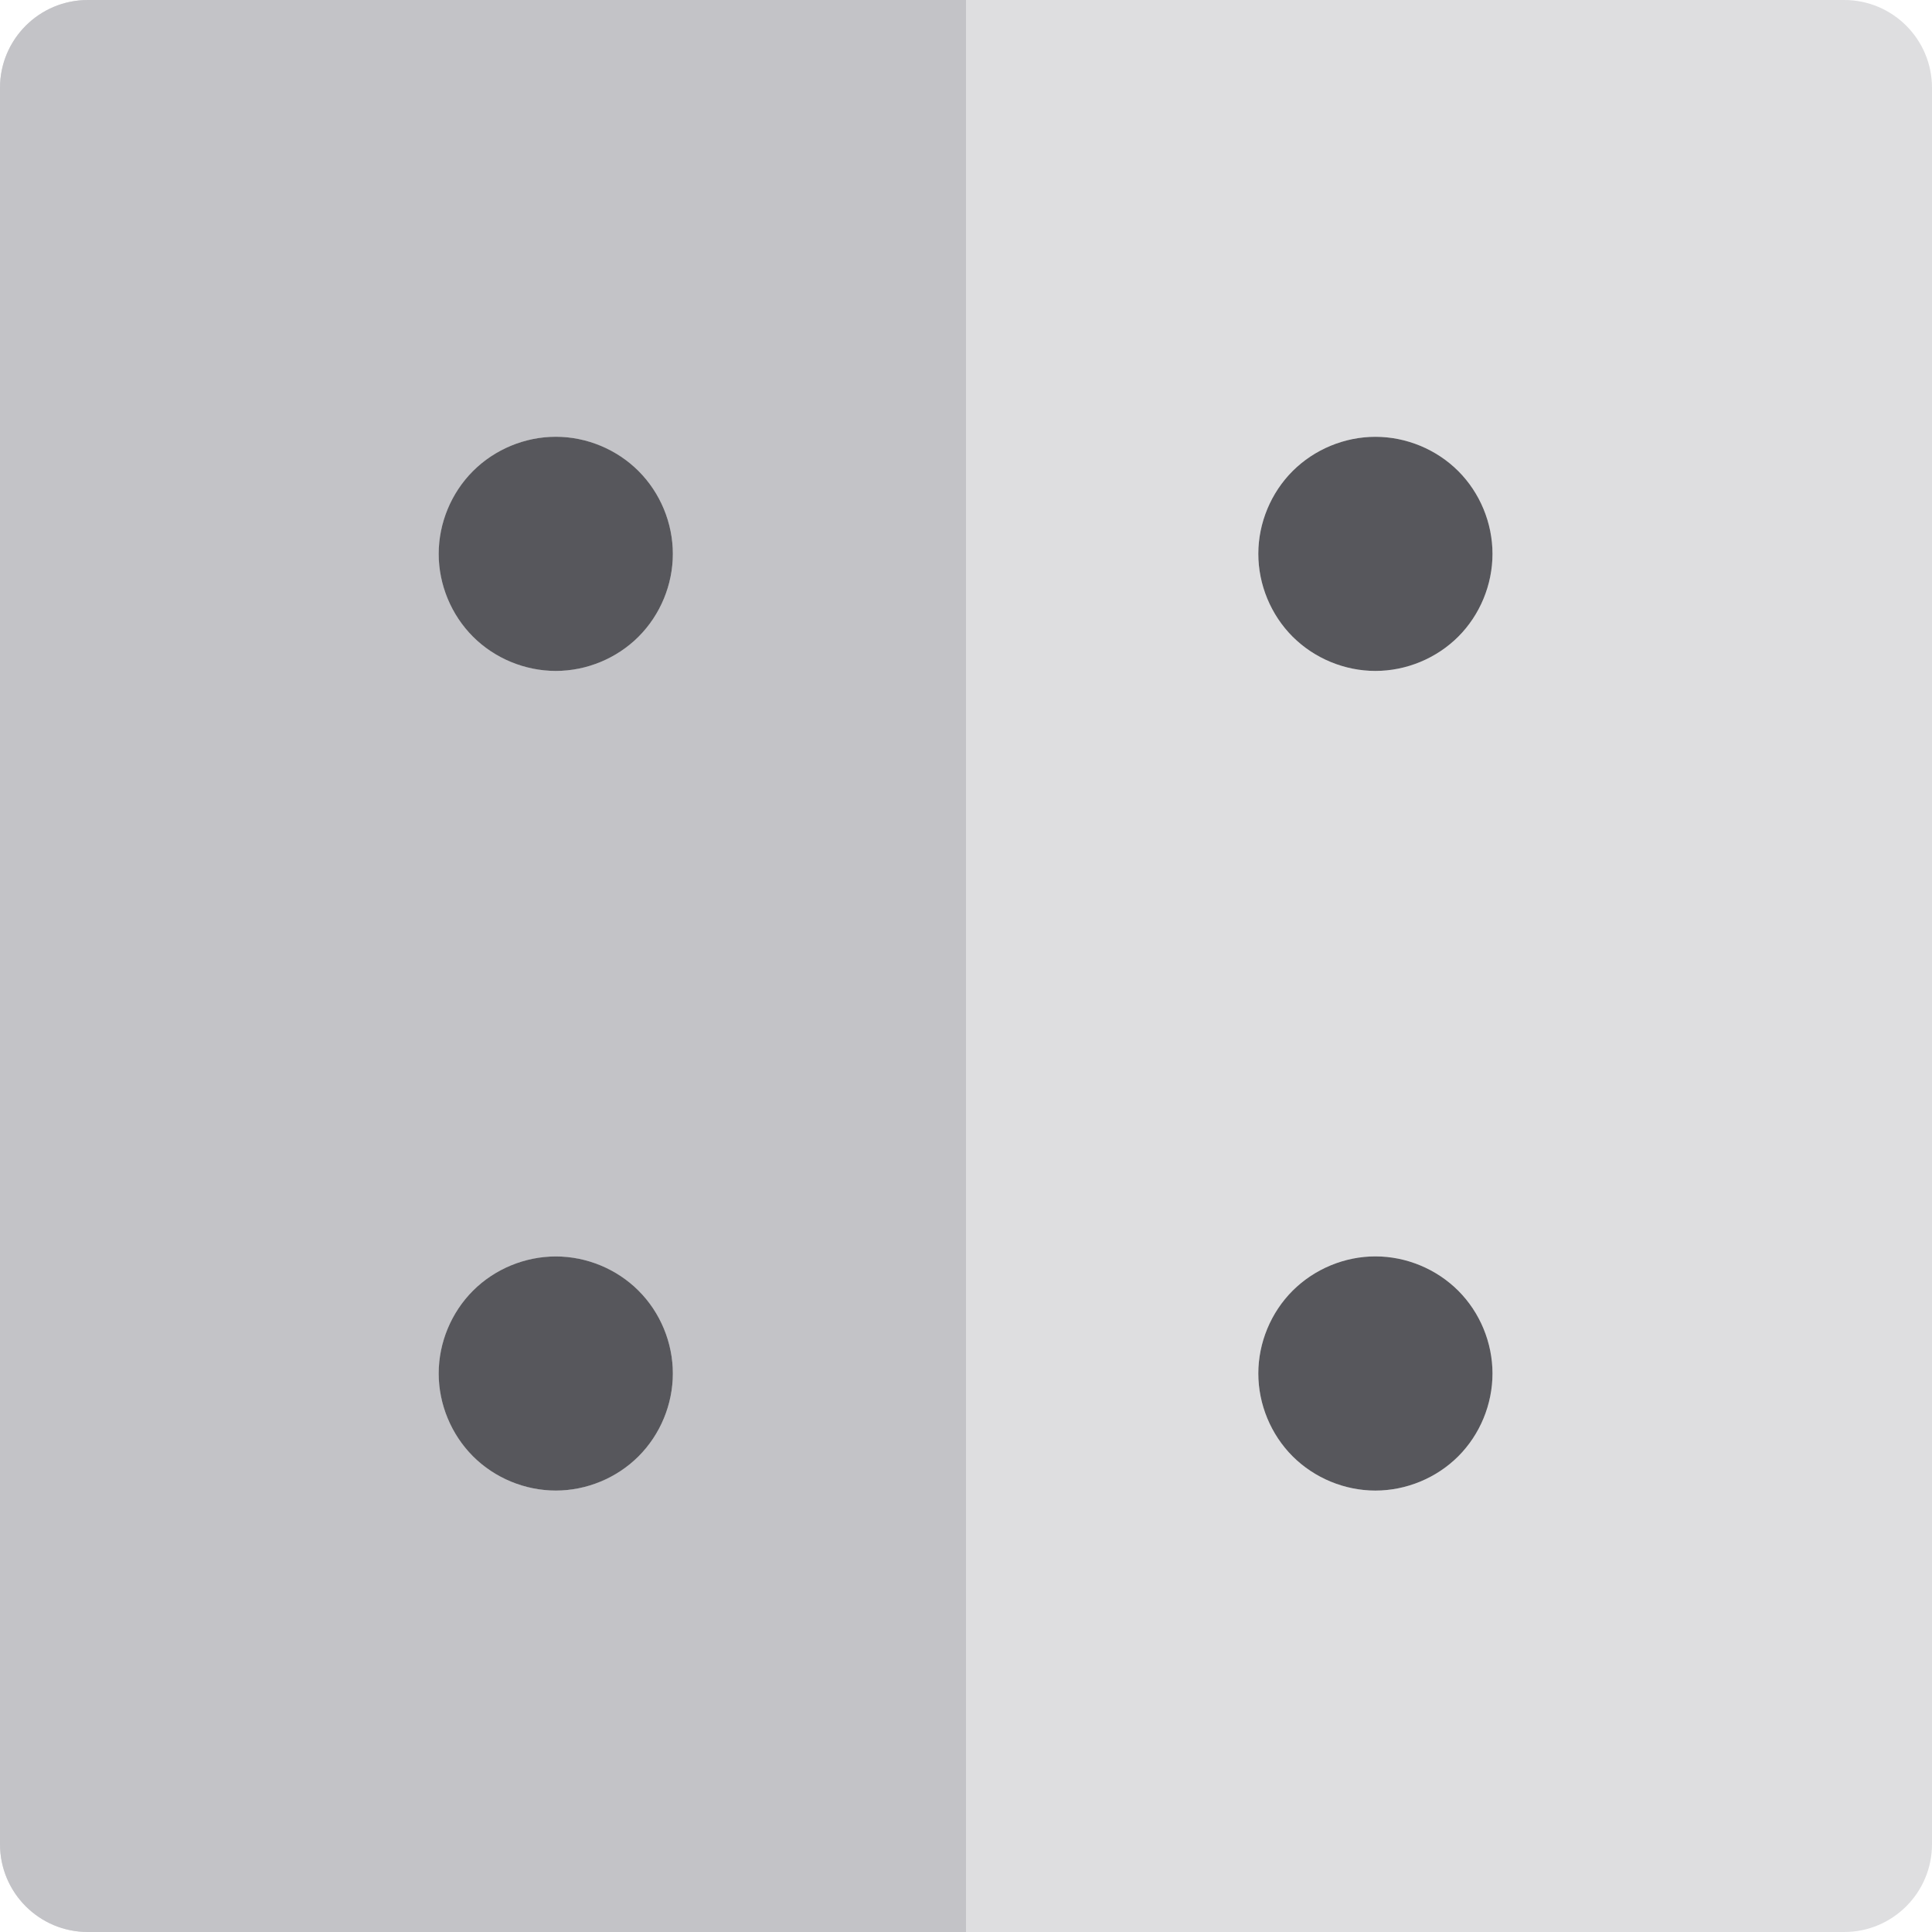
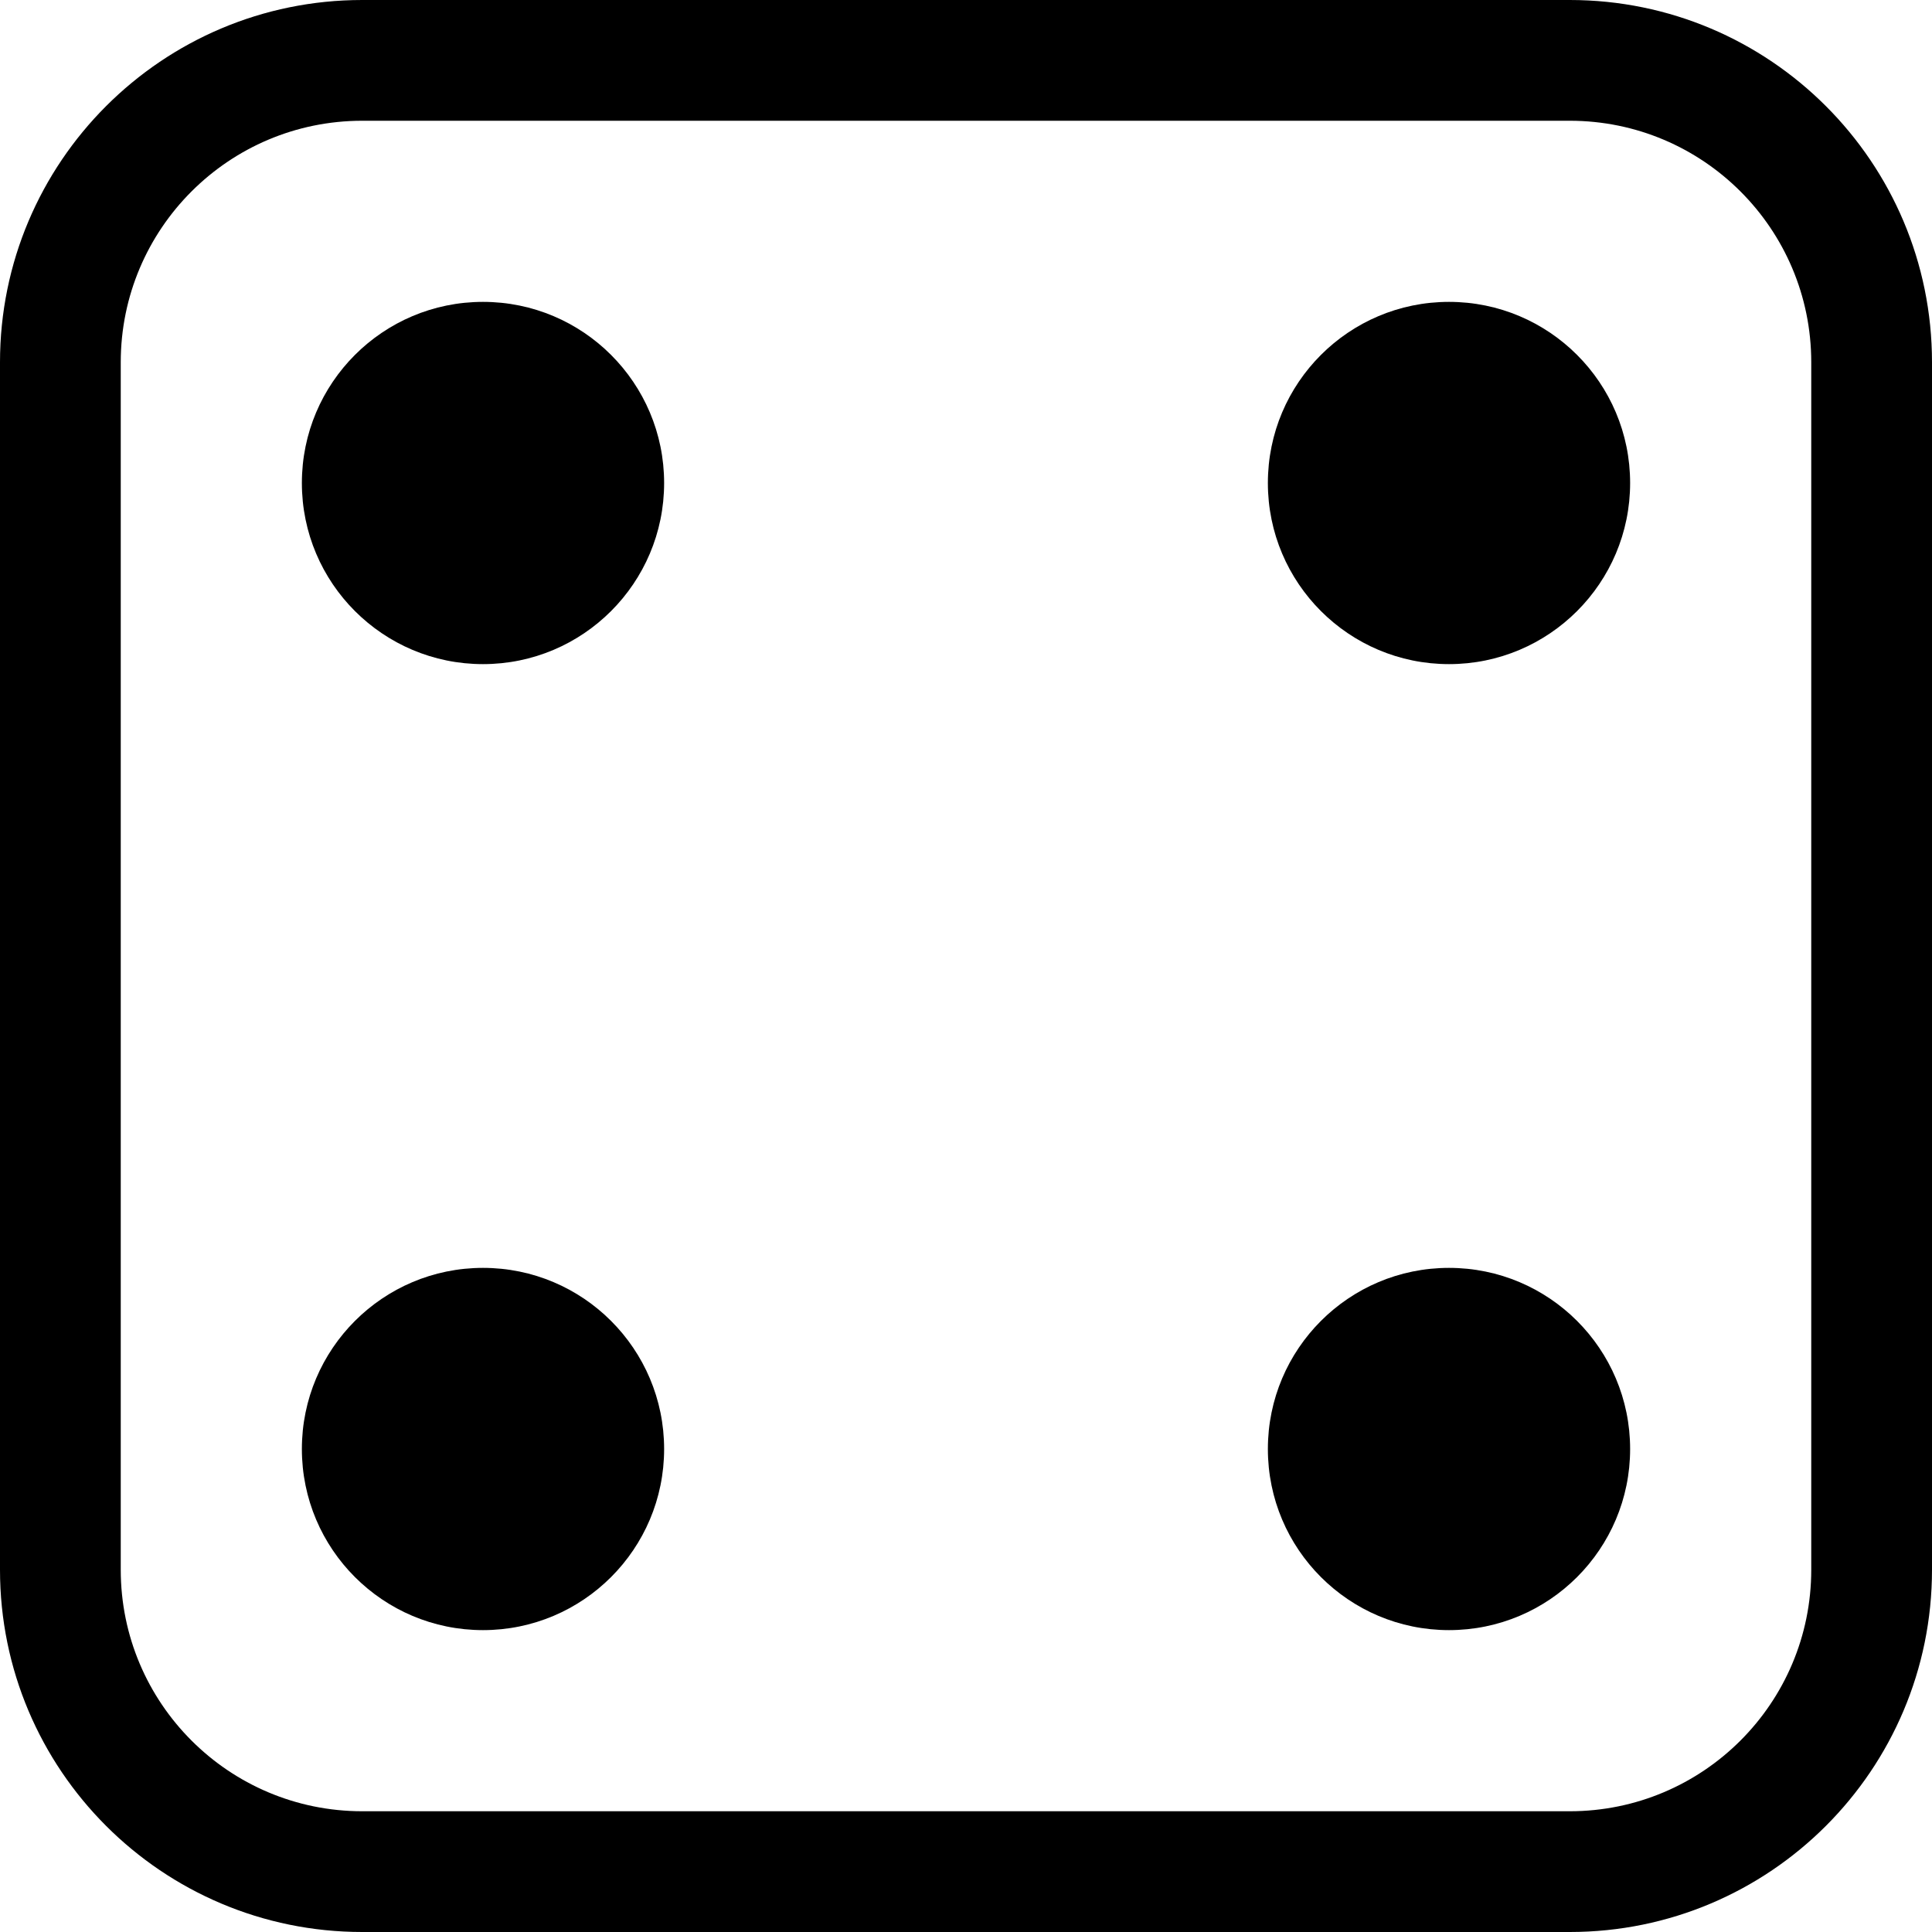
- <svg xmlns="http://www.w3.org/2000/svg" version="1.1" id="Layer_1" x="0px" y="0px" viewBox="0 0 512 512" style="enable-background:new 0 0 512 512;" xml:space="preserve">
-   <path style="fill:#DEDEE0;" d="M488.727,0H256H23.273C10.42,0,0,10.42,0,23.273v465.455C0,501.582,10.42,512,23.273,512H256h232.727  C501.58,512,512,501.582,512,488.727V23.273C512,10.42,501.58,0,488.727,0z M169.224,385.939  c-5.773,5.772-13.762,9.076-21.924,9.076c-8.176,0-16.182-3.305-21.952-9.076c-5.772-5.787-9.092-13.777-9.092-21.954  c0-8.161,3.322-16.167,9.092-21.938c5.77-5.772,13.777-9.076,21.952-9.076c8.163,0,16.151,3.305,21.924,9.076  c5.786,5.772,9.09,13.777,9.09,21.938C178.316,372.162,175.011,380.154,169.224,385.939z M169.224,168.727  c-5.773,5.772-13.762,9.076-21.924,9.076c-8.176,0-16.182-3.305-21.952-9.076c-5.77-5.772-9.092-13.777-9.092-21.938  c0-8.176,3.322-16.182,9.092-21.954c5.77-5.772,13.777-9.092,21.952-9.092c8.163,0,16.151,3.32,21.924,9.092  c5.786,5.787,9.09,13.777,9.09,21.954C178.316,154.95,175.011,162.942,169.224,168.727z M386.451,385.939  c-5.787,5.772-13.777,9.076-21.954,9.076c-8.161,0-16.151-3.305-21.938-9.076c-5.772-5.772-9.092-13.777-9.092-21.954  c0-8.161,3.322-16.167,9.092-21.938c5.786-5.772,13.777-9.092,21.938-9.092c8.178,0,16.167,3.32,21.954,9.092  c5.772,5.772,9.076,13.777,9.076,21.938C395.528,372.162,392.223,380.168,386.451,385.939z M386.451,168.727  c-5.787,5.772-13.777,9.076-21.954,9.076c-8.161,0-16.151-3.305-21.938-9.076c-5.772-5.772-9.092-13.777-9.092-21.954  c0-8.161,3.322-16.167,9.092-21.938c5.786-5.772,13.777-9.076,21.938-9.076c8.178,0,16.167,3.305,21.954,9.076  c5.772,5.772,9.076,13.777,9.076,21.938C395.528,154.95,392.223,162.956,386.451,168.727z" />
-   <path style="fill:#C3C3C7;" d="M23.273,0.002C10.42,0.002,0,10.42,0,23.274v465.453C0,501.582,10.42,512,23.273,512H256V0.002  H23.273z M169.224,385.941c-5.773,5.772-13.762,9.076-21.924,9.076c-8.176,0-16.182-3.305-21.952-9.076  c-5.772-5.787-9.092-13.777-9.092-21.954c0-8.161,3.322-16.167,9.092-21.938c5.772-5.772,13.777-9.076,21.952-9.076  c8.163,0,16.151,3.305,21.924,9.076c5.786,5.772,9.09,13.777,9.09,21.938C178.316,372.162,175.011,380.152,169.224,385.941z   M169.224,168.729c-5.773,5.772-13.762,9.076-21.924,9.076c-8.176,0-16.182-3.305-21.952-9.076  c-5.772-5.772-9.092-13.777-9.092-21.938c0-8.176,3.322-16.182,9.092-21.954c5.772-5.772,13.777-9.092,21.952-9.092  c8.163,0,16.151,3.32,21.924,9.092c5.786,5.787,9.09,13.777,9.09,21.954C178.316,154.95,175.011,162.942,169.224,168.729z" />
-   <g>
-     <path style="fill:#57575C;" d="M147.299,115.745c-8.176,0-16.182,3.32-21.952,9.092c-5.772,5.772-9.092,13.777-9.092,21.954   c0,8.161,3.322,16.167,9.092,21.938c5.772,5.772,13.777,9.076,21.952,9.076c8.163,0,16.151-3.305,21.924-9.076   c5.786-5.787,9.09-13.777,9.09-21.938c0-8.176-3.305-16.167-9.09-21.954C163.452,119.063,155.462,115.745,147.299,115.745z" />
-     <path style="fill:#57575C;" d="M147.299,332.971c-8.176,0-16.182,3.305-21.952,9.076c-5.772,5.772-9.092,13.777-9.092,21.938   c0,8.177,3.322,16.167,9.092,21.954c5.772,5.772,13.777,9.076,21.952,9.076c8.163,0,16.151-3.305,21.924-9.076   c5.786-5.787,9.09-13.777,9.09-21.954c0-8.161-3.305-16.167-9.09-21.938C163.452,336.275,155.462,332.971,147.299,332.971z" />
-     <path style="fill:#57575C;" d="M364.497,115.759c-8.161,0-16.151,3.305-21.938,9.076c-5.772,5.772-9.092,13.777-9.092,21.938   c0,8.176,3.322,16.182,9.092,21.954c5.787,5.772,13.777,9.076,21.938,9.076c8.176,0,16.167-3.305,21.954-9.076   c5.772-5.772,9.076-13.777,9.076-21.954c0-8.161-3.305-16.167-9.076-21.938C380.664,119.063,372.674,115.759,364.497,115.759z" />
-     <path style="fill:#57575C;" d="M364.497,332.957c-8.161,0-16.151,3.32-21.938,9.092c-5.772,5.772-9.092,13.777-9.092,21.938   c0,8.176,3.322,16.182,9.092,21.954c5.787,5.772,13.777,9.076,21.938,9.076c8.176,0,16.167-3.305,21.954-9.076   c5.772-5.772,9.076-13.777,9.076-21.954c0-8.161-3.305-16.167-9.076-21.938C380.664,336.275,372.674,332.957,364.497,332.957z" />
-   </g>
-   <g>
- </g>
-   <g>
- </g>
-   <g>
- </g>
-   <g>
- </g>
-   <g>
- </g>
-   <g>
- </g>
-   <g>
- </g>
-   <g>
- </g>
-   <g>
- </g>
-   <g>
- </g>
-   <g>
- </g>
-   <g>
- </g>
-   <g>
- </g>
-   <g>
- </g>
-   <g>
- </g>
+ <svg xmlns="http://www.w3.org/2000/svg" width="16px" height="16px" viewBox="0 0 16 16" fill="currentColor" class="bi bi-dice-4">
+   <path d="M13 1a2 2 0 0 1 2 2v10a2 2 0 0 1-2 2H3a2 2 0 0 1-2-2V3a2 2 0 0 1 2-2h10zM3 0a3 3 0 0 0-3 3v10a3 3 0 0 0 3 3h10a3 3 0 0 0 3-3V3a3 3 0 0 0-3-3H3z" />
+   <path d="M5.5 4a1.5 1.5 0 1 1-3 0 1.5 1.5 0 0 1 3 0zm8 0a1.5 1.5 0 1 1-3 0 1.5 1.5 0 0 1 3 0zm0 8a1.5 1.5 0 1 1-3 0 1.5 1.5 0 0 1 3 0zm-8 0a1.5 1.5 0 1 1-3 0 1.5 1.5 0 0 1 3 0z" />
</svg>
